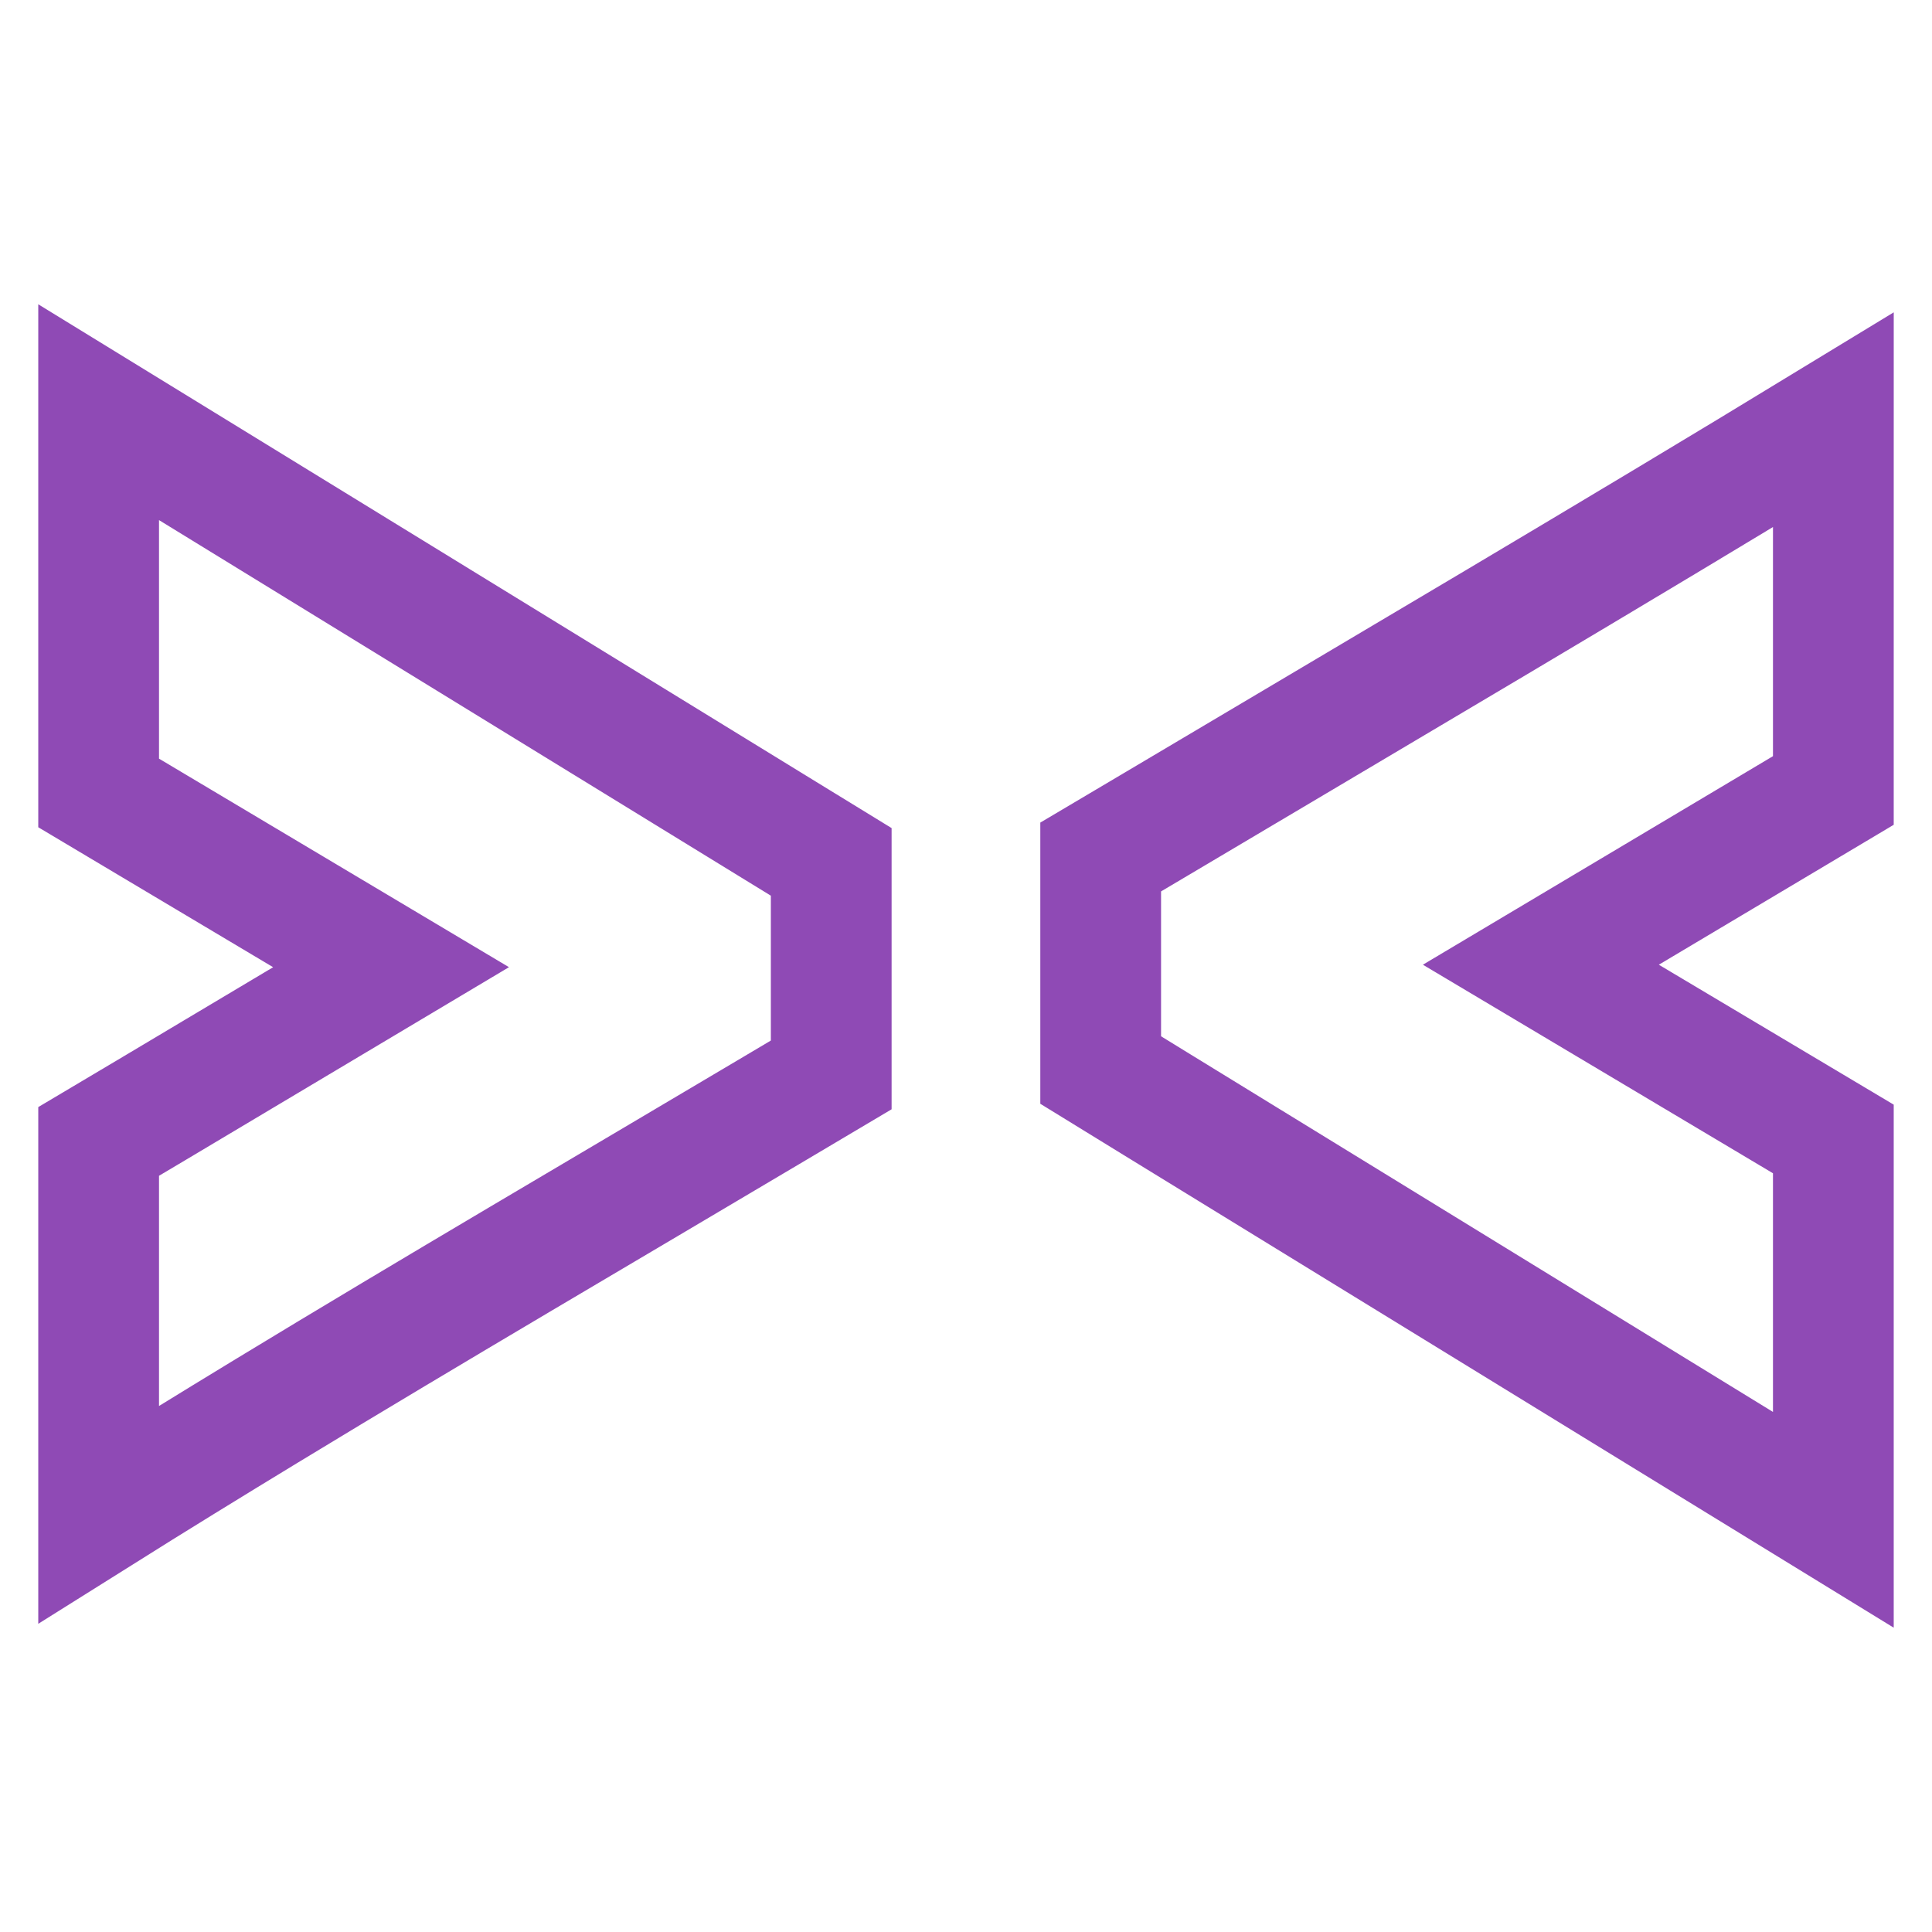
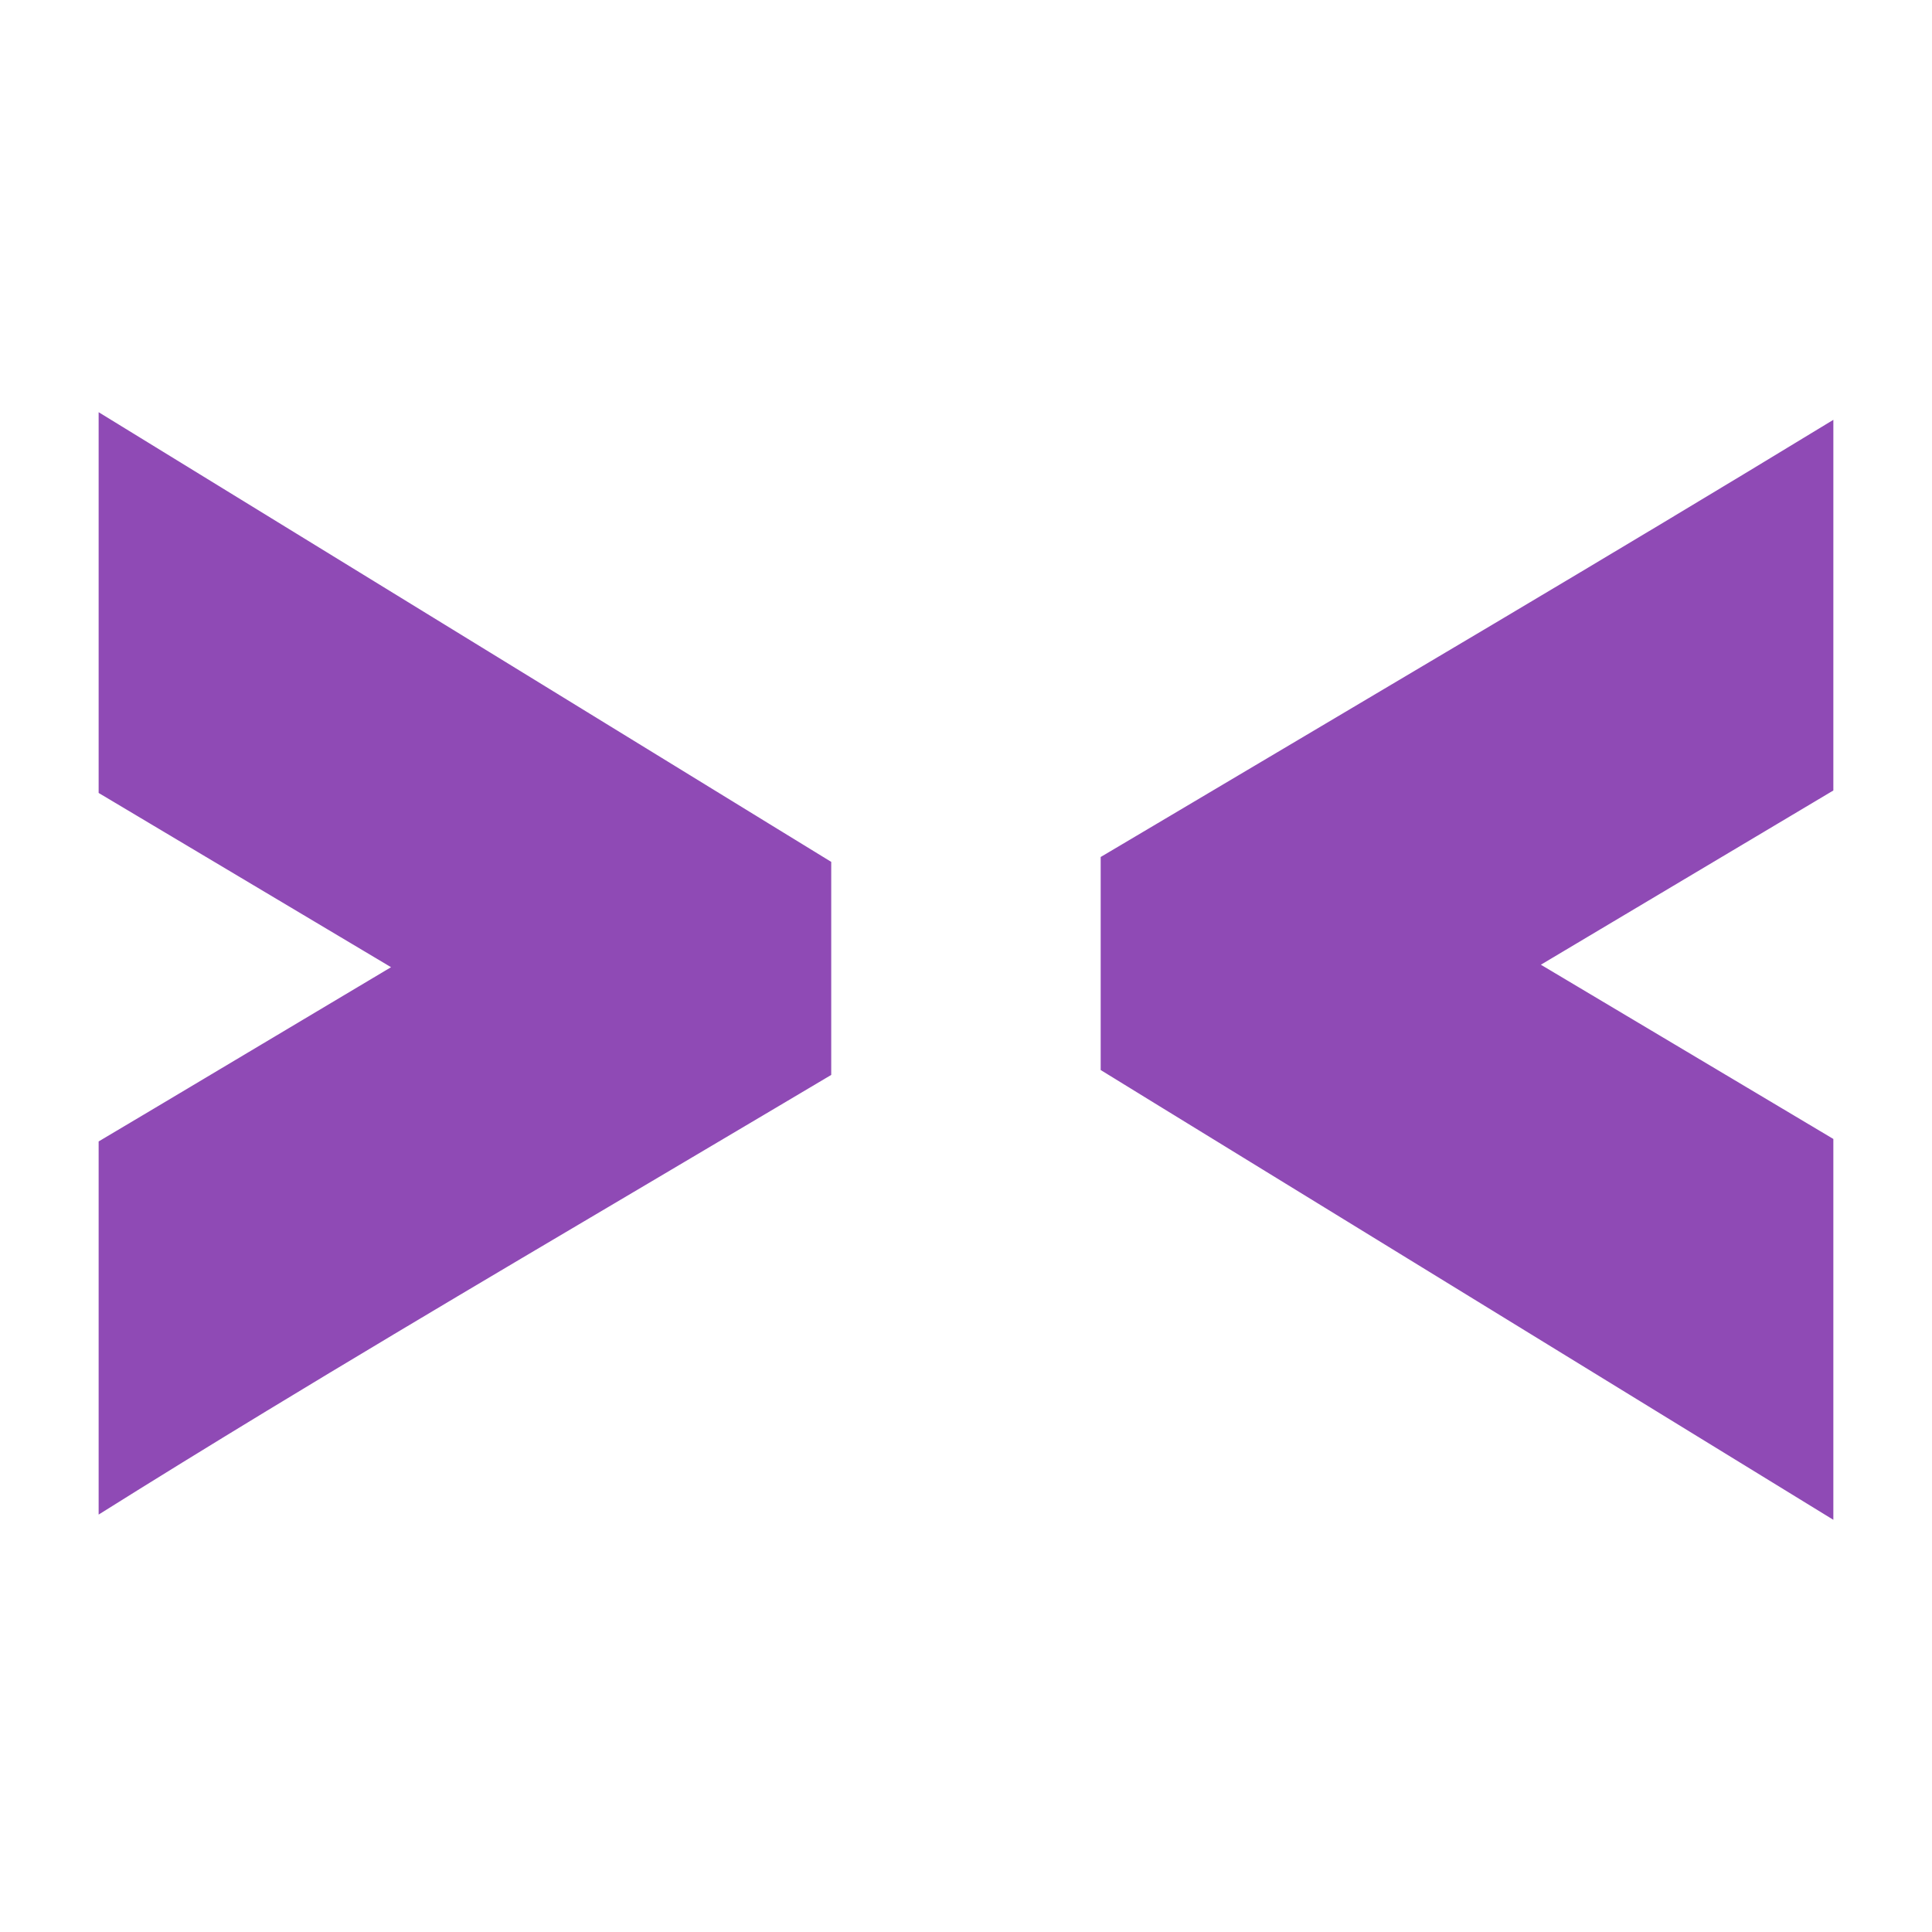
<svg xmlns="http://www.w3.org/2000/svg" version="1.1" id="svg1" width="128" height="128" viewBox="0 0 128 128">
  <defs id="defs1" />
-   <path id="path7" style="display:inline;mix-blend-mode:normal;fill:none;fill-opacity:1;fill-rule:nonzero;stroke:#8f4ab5;stroke-width:8;stroke-opacity:1;stroke-dasharray:none;stroke-linejoin:miter;paint-order:normal;stroke-linecap:butt;stroke-miterlimit:4" d="m 6.535,27.309 v 13.41 7.55 4.266 l 3.665,2.184 15.708,9.36 -15.708,9.366 -3.665,2.178 v 4.266 20.456 C 10.229,98.025 13.944,95.741 17.671,93.475 28.852,86.679 40.152,80.077 51.401,73.394 l 3.67,-2.178 V 66.944 61.3 57.102 L 51.492,54.907 17.966,34.326 Z M 121.465,27.814 C 106.59,36.877 91.574,45.704 76.599,54.6 l -3.676,2.178 v 4.272 5.644 4.198 l 3.579,2.201 33.526,20.581 11.436,7.017 V 87.275 79.725 75.459 l -3.665,-2.184 -15.713,-9.36 15.713,-9.36 3.665,-2.184 v -4.266 z" />
+   <path id="path7" style="display:inline;mix-blend-mode:normal;fill:#8f4ab5;fill-opacity:1;fill-rule:nonzero;stroke:none;stroke-width:2.904;stroke-opacity:1" d="m 6.535,27.309 v 13.41 7.55 4.266 l 3.665,2.184 15.708,9.36 -15.708,9.366 -3.665,2.178 v 4.266 20.456 C 10.229,98.025 13.944,95.741 17.671,93.475 28.852,86.679 40.152,80.077 51.401,73.394 l 3.67,-2.178 V 66.944 61.3 57.102 L 51.492,54.907 17.966,34.326 Z M 121.465,27.814 C 106.59,36.877 91.574,45.704 76.599,54.6 l -3.676,2.178 v 4.272 5.644 4.198 l 3.579,2.201 33.526,20.581 11.436,7.017 V 87.275 79.725 75.459 l -3.665,-2.184 -15.713,-9.36 15.713,-9.36 3.665,-2.184 v -4.266 z" />
</svg>
